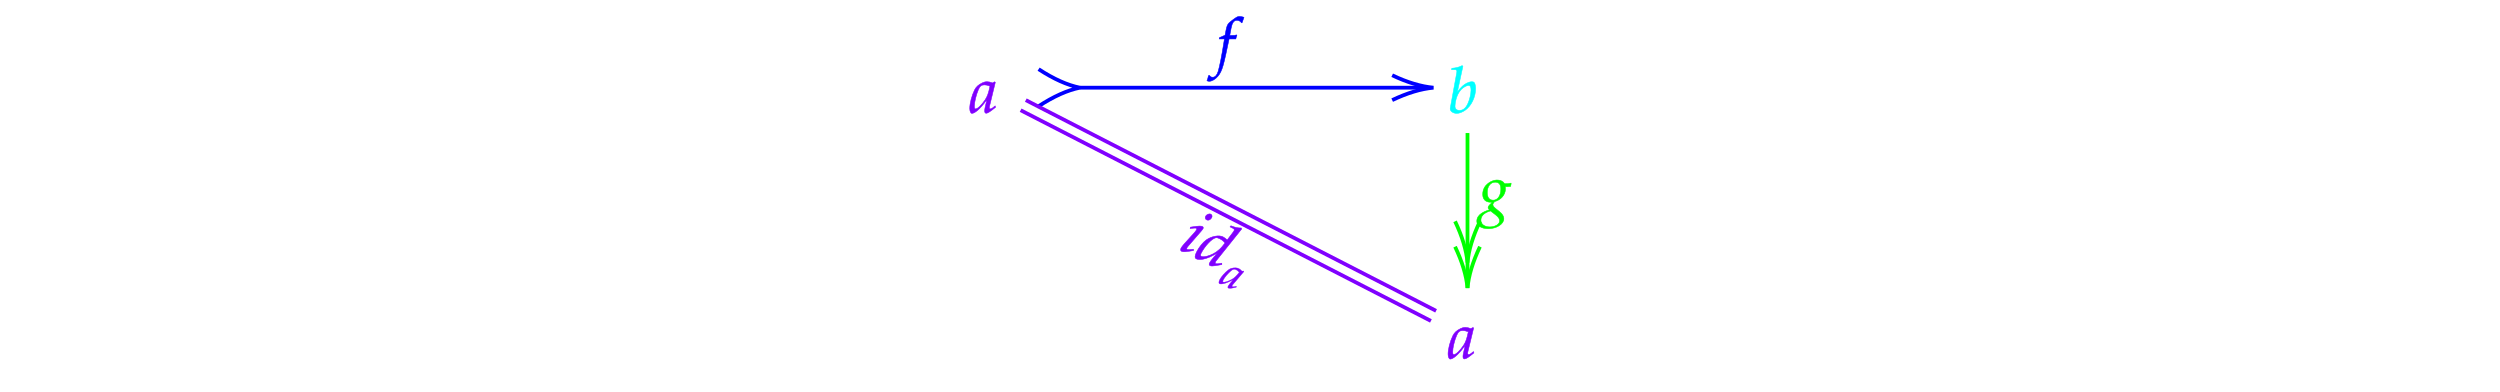
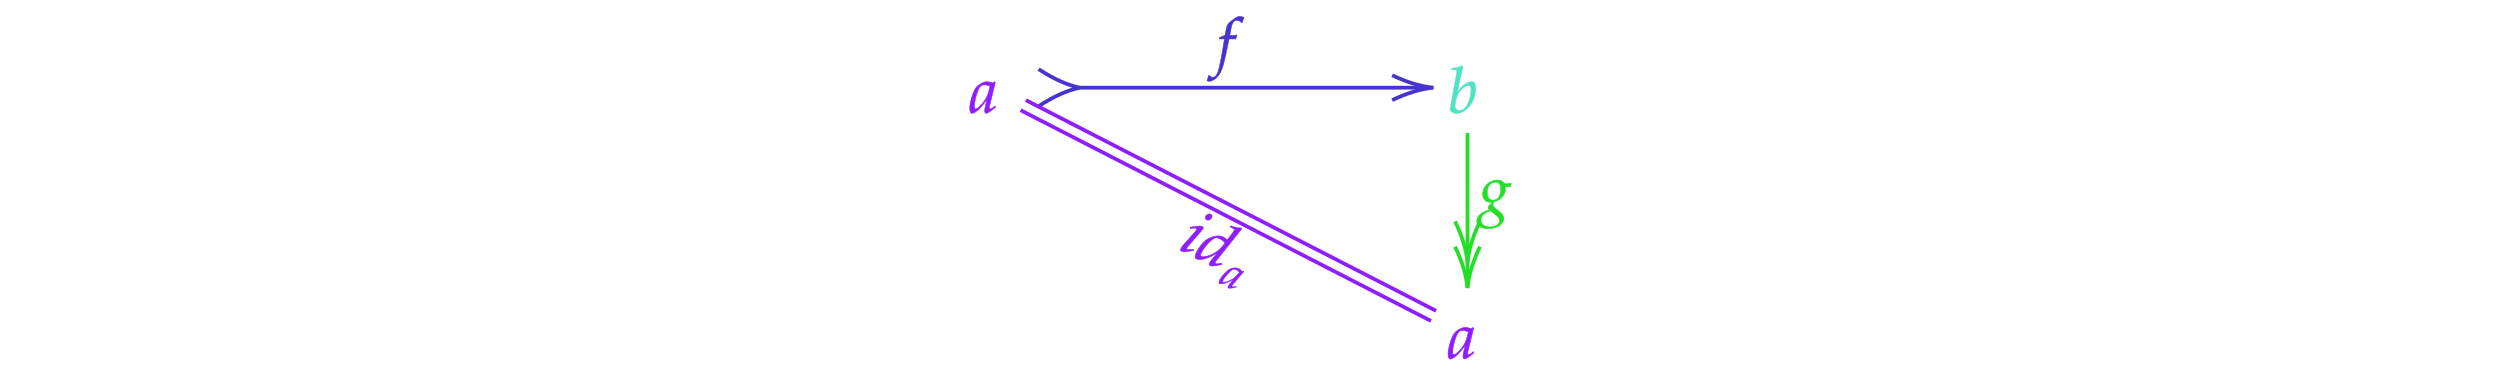
<svg xmlns="http://www.w3.org/2000/svg" x="0" y="0" width="661.433" height="103.6" style="         width:661.433px;         height:103.6px;         background: transparent;         fill: none; ">
  <svg class="role-diagram-draw-area">
    <g class="shapes-region" style="stroke: black; fill: none;">
      <g />
    </g>
    <g>
      <g class="connection-group">
        <g class="arrow-line">
-           <path class="connection real" stroke-dasharray="" d="  M285.72,23.2 L377.26,23.2" style="stroke: rgb(0, 0, 255); stroke-opacity: 1; stroke-width: 1px; fill: none; fill-opacity: 1;" />
-           <g stroke="rgb(0,0,255)" stroke-opacity="1" transform="matrix(-1,1.2246467991473532e-16,-1.2246467991473532e-16,-1,379.263,23.2)" style="stroke: rgb(0, 0, 255); stroke-width: 1px;">
+           <path class="connection real" stroke-dasharray="" d="  M285.72,23.2 L377.26,23.2" style="stroke: rgb(70, 51, 208); stroke-opacity: 1; stroke-width: 1px; fill: none; fill-opacity: 1;" />
+           <g stroke="rgb(70,51,208)" stroke-opacity="1" transform="matrix(-1,1.2246467991473532e-16,-1.2246467991473532e-16,-1,379.263,23.2)" style="stroke: rgb(70, 51, 208); stroke-width: 1px;">
            <path d=" M10.93,-3.29 Q4.96,-0.45 0,0 Q4.96,0.45 10.93,3.29" />
          </g>
-           <g stroke="rgb(0,0,255)" stroke-opacity="1" transform="matrix(-1,1.2246467991473532e-16,-1.2246467991473532e-16,-1,285.7169,23.2)" style="stroke: rgb(0, 0, 255); stroke-width: 1px;">
+           <g stroke="rgb(70,51,208)" stroke-opacity="1" transform="matrix(-1,1.2246467991473532e-16,-1.2246467991473532e-16,-1,285.7169,23.2)" style="stroke: rgb(70, 51, 208); stroke-width: 1px;">
            <path d=" M10.93,-4.9 Q4.96,-1 0,0 Q4.96,1 10.93,4.9" />
          </g>
        </g>
      </g>
      <g class="connection-group">
        <g class="arrow-line">
-           <path class="connection real" stroke-dasharray="" d="  M388.26,35.2 L388.26,76.2" style="stroke: rgb(0, 255, 0); stroke-opacity: 1; stroke-width: 1px; fill: none; fill-opacity: 1;" />
-           <g stroke="rgb(0,255,0)" stroke-opacity="1" transform="matrix(-1.8369701987210297e-16,-1,1,-1.8369701987210297e-16,388.263,76.2)" style="stroke: rgb(0, 255, 0); stroke-width: 1px;">
+           <path class="connection real" stroke-dasharray="" d="  M388.26,35.2 L388.26,76.2" style="stroke: rgb(36, 223, 40); stroke-opacity: 1; stroke-width: 1px; fill: none; fill-opacity: 1;" />
+           <g stroke="rgb(36,223,40)" stroke-opacity="1" transform="matrix(-1.8369701987210297e-16,-1,1,-1.8369701987210297e-16,388.263,76.2)" style="stroke: rgb(36, 223, 40); stroke-width: 1px;">
            <path d=" M17.64,-3.29 Q11.67,-0.45 6.71,0 Q11.67,0.45 17.64,3.29 M10.93,-3.29 Q4.96,-0.45 0,0 Q4.96,0.45 10.93,3.29" />
          </g>
        </g>
      </g>
      <g class="connection-group">
        <g class="arrow-line">
-           <path class="connection real" stroke-dasharray="" d="  M271.4,26.49 L379.95,82.24 M270.03,29.16 L378.58,84.91" style="stroke: rgb(128, 0, 255); stroke-opacity: 1; stroke-width: 1px; fill: none; fill-opacity: 1;" />
+           <path class="connection real" stroke-dasharray="" d="  M271.4,26.49 L379.95,82.24 M270.03,29.16 L378.58,84.91" style="stroke: rgb(144, 29, 254); stroke-opacity: 1; stroke-width: 1px; fill: none; fill-opacity: 1;" />
        </g>
      </g>
    </g>
    <g />
    <g />
  </svg>
  <svg width="660" height="102.167" style="width:660px;height:102.167px;font-family:Asana-Math, Asana;background:transparent;">
    <g>
      <g>
        <g>
          <g transform="matrix(1,0,0,1,256.5,29.81668)">
-             <path transform="matrix(0.017,0,0,-0.017,0,0)" d="M271 204L242 77C238 60 236 42 236 26C236 4 245 -9 260 -9C283 -9 324 17 406 85L399 106C375 86 346 59 324 59C315 59 309 68 309 82C309 87 309 90 310 93L402 472L392 481L359 463C318 478 301 482 274 482C246 482 226 477 199 464C137 433 104 403 79 354C35 265 4 145 4 67C4 23 19 -11 38 -11C75 -11 155 41 271 204ZM319 414C297 305 278 253 244 201C187 117 126 59 94 59C82 59 76 72 76 99C76 163 104 280 139 360C163 415 186 433 234 433C257 433 275 429 319 414Z" stroke="rgb(128,0,255)" stroke-opacity="1" stroke-width="8" fill="rgb(128,0,255)" fill-opacity="1" />
+             <path transform="matrix(0.017,0,0,-0.017,0,0)" d="M271 204L242 77C238 60 236 42 236 26C236 4 245 -9 260 -9C283 -9 324 17 406 85L399 106C375 86 346 59 324 59C315 59 309 68 309 82C309 87 309 90 310 93L402 472L392 481L359 463C318 478 301 482 274 482C246 482 226 477 199 464C137 433 104 403 79 354C35 265 4 145 4 67C4 23 19 -11 38 -11C75 -11 155 41 271 204ZM319 414C297 305 278 253 244 201C187 117 126 59 94 59C82 59 76 72 76 99C76 163 104 280 139 360C163 415 186 433 234 433C257 433 275 429 319 414Z" stroke="rgb(144,29,254)" stroke-opacity="1" stroke-width="8" fill="rgb(144,29,254)" fill-opacity="1" />
          </g>
        </g>
      </g>
    </g>
    <g>
      <g>
        <g>
          <g transform="matrix(1,0,0,1,383.05,29.81668)">
-             <path transform="matrix(0.017,0,0,-0.017,0,0)" d="M235 722L223 733C171 707 135 698 63 691L59 670L107 670C131 670 141 663 141 646C141 639 140 628 139 622L38 71C37 68 37 64 37 61C37 22 85 -11 140 -11C177 -11 228 8 271 39C367 107 433 244 433 376C433 414 424 453 412 468C405 477 392 482 377 482C353 482 323 474 295 460C244 433 211 403 149 324ZM322 424C348 424 361 401 361 352C361 288 340 202 310 137C277 68 237 36 183 36C137 36 112 59 112 101C112 135 127 276 208 361C241 395 293 424 322 424Z" stroke="rgb(0,255,255)" stroke-opacity="1" stroke-width="8" fill="rgb(0,255,255)" fill-opacity="1" />
+             <path transform="matrix(0.017,0,0,-0.017,0,0)" d="M235 722L223 733C171 707 135 698 63 691L59 670L107 670C131 670 141 663 141 646C141 639 140 628 139 622L38 71C37 68 37 64 37 61C37 22 85 -11 140 -11C177 -11 228 8 271 39C367 107 433 244 433 376C433 414 424 453 412 468C405 477 392 482 377 482C353 482 323 474 295 460C244 433 211 403 149 324ZM322 424C348 424 361 401 361 352C361 288 340 202 310 137C277 68 237 36 183 36C137 36 112 59 112 101C112 135 127 276 208 361C241 395 293 424 322 424Z" stroke="rgb(80,227,194)" stroke-opacity="1" stroke-width="8" fill="rgb(80,227,194)" fill-opacity="1" />
          </g>
        </g>
      </g>
    </g>
    <g>
      <g>
        <g>
          <g transform="matrix(1,0,0,1,319.7667,16.81668)">
-             <path transform="matrix(0.017,0,0,-0.017,0,0)" d="M345 437L329 437L350 549C366 635 394 673 440 673C470 673 497 658 512 634L522 638C527 654 537 685 545 705L550 720C534 727 503 733 480 733C469 733 453 730 445 726C421 715 339 654 316 630C294 608 282 578 271 521L256 442C215 422 195 414 170 405L165 383L246 383L237 327C207 132 170 -54 148 -123C130 -182 100 -213 64 -213C41 -213 30 -206 12 -184L-2 -188C-6 -211 -20 -259 -25 -268C-16 -273 -1 -276 10 -276C51 -276 105 -245 144 -198C215 -114 235 -18 319 383L423 383C427 402 434 425 440 439L436 446C407 439 408 437 345 437Z" stroke="rgb(0,0,255)" stroke-opacity="1" stroke-width="8" fill="rgb(0,0,255)" fill-opacity="1" />
+             <path transform="matrix(0.017,0,0,-0.017,0,0)" d="M345 437L329 437L350 549C366 635 394 673 440 673C470 673 497 658 512 634L522 638C527 654 537 685 545 705L550 720C534 727 503 733 480 733C469 733 453 730 445 726C421 715 339 654 316 630C294 608 282 578 271 521L256 442C215 422 195 414 170 405L165 383L246 383L237 327C207 132 170 -54 148 -123C130 -182 100 -213 64 -213C41 -213 30 -206 12 -184L-2 -188C-6 -211 -20 -259 -25 -268C-16 -273 -1 -276 10 -276C51 -276 105 -245 144 -198C215 -114 235 -18 319 383L423 383C427 402 434 425 440 439L436 446C407 439 408 437 345 437Z" stroke="rgb(70,51,208)" stroke-opacity="1" stroke-width="8" fill="rgb(70,51,208)" fill-opacity="1" />
          </g>
        </g>
      </g>
    </g>
    <g>
      <g>
        <g>
          <g transform="matrix(1,0,0,1,383.05,94.81668)">
-             <path transform="matrix(0.017,0,0,-0.017,0,0)" d="M271 204L242 77C238 60 236 42 236 26C236 4 245 -9 260 -9C283 -9 324 17 406 85L399 106C375 86 346 59 324 59C315 59 309 68 309 82C309 87 309 90 310 93L402 472L392 481L359 463C318 478 301 482 274 482C246 482 226 477 199 464C137 433 104 403 79 354C35 265 4 145 4 67C4 23 19 -11 38 -11C75 -11 155 41 271 204ZM319 414C297 305 278 253 244 201C187 117 126 59 94 59C82 59 76 72 76 99C76 163 104 280 139 360C163 415 186 433 234 433C257 433 275 429 319 414Z" stroke="rgb(128,0,255)" stroke-opacity="1" stroke-width="8" fill="rgb(128,0,255)" fill-opacity="1" />
+             <path transform="matrix(0.017,0,0,-0.017,0,0)" d="M271 204L242 77C238 60 236 42 236 26C236 4 245 -9 260 -9C283 -9 324 17 406 85L399 106C375 86 346 59 324 59C315 59 309 68 309 82C309 87 309 90 310 93L402 472L392 481L359 463C318 478 301 482 274 482C246 482 226 477 199 464C137 433 104 403 79 354C35 265 4 145 4 67C4 23 19 -11 38 -11C75 -11 155 41 271 204ZM319 414C297 305 278 253 244 201C187 117 126 59 94 59C82 59 76 72 76 99C76 163 104 280 139 360C163 415 186 433 234 433C257 433 275 429 319 414Z" stroke="rgb(144,29,254)" stroke-opacity="1" stroke-width="8" fill="rgb(144,29,254)" fill-opacity="1" />
          </g>
        </g>
      </g>
    </g>
    <g>
      <g>
        <g>
          <g transform="matrix(1,0,0,1,391.35,55.81668)">
-             <path transform="matrix(0.017,0,0,-0.017,0,0)" d="M275 482C208 482 55 419 55 259C55 182 100 136 177 136C185 136 196 136 207 137L166 99C150 84 139 66 139 52C139 42 146 31 160 19C91 -4 -37 -48 -37 -159C-37 -230 33 -276 142 -276C271 -276 384 -204 384 -121C384 -85 363 -49 320 -14L260 35C226 62 213 81 213 100C213 114 228 128 240 146C338 170 409 253 409 342C409 357 406 376 405 380C422 378 430 378 439 378C456 378 466 379 489 382L498 427L495 433C467 426 447 424 393 424C393 425 369 482 275 482ZM176 1L253 -58C299 -94 318 -121 318 -154C318 -206 249 -248 166 -248C84 -248 27 -206 27 -145C27 -43 137 -11 176 1ZM250 448C308 448 337 412 337 341C337 238 289 168 219 168C158 168 126 209 126 288C126 383 177 448 250 448Z" stroke="rgb(0,255,0)" stroke-opacity="1" stroke-width="8" fill="rgb(0,255,0)" fill-opacity="1" />
+             <path transform="matrix(0.017,0,0,-0.017,0,0)" d="M275 482C208 482 55 419 55 259C55 182 100 136 177 136C185 136 196 136 207 137L166 99C150 84 139 66 139 52C139 42 146 31 160 19C91 -4 -37 -48 -37 -159C-37 -230 33 -276 142 -276C271 -276 384 -204 384 -121C384 -85 363 -49 320 -14L260 35C226 62 213 81 213 100C213 114 228 128 240 146C338 170 409 253 409 342C409 357 406 376 405 380C422 378 430 378 439 378C456 378 466 379 489 382L498 427L495 433C467 426 447 424 393 424C393 425 369 482 275 482ZM176 1L253 -58C299 -94 318 -121 318 -154C318 -206 249 -248 166 -248C84 -248 27 -206 27 -145C27 -43 137 -11 176 1ZM250 448C308 448 337 412 337 341C337 238 289 168 219 168C158 168 126 209 126 288C126 383 177 448 250 448Z" stroke="rgb(36,223,40)" stroke-opacity="1" stroke-width="8" fill="rgb(36,223,40)" fill-opacity="1" />
          </g>
        </g>
      </g>
    </g>
    <g transform="matrix(0.893293,0.4494749,-0.4494749,0.893293,63.767,-138.1847)">
      <g>
        <g>
          <g transform="matrix(1,0,0,1,312.9166,70.83334)">
-             <path transform="matrix(0.017,0,0,-0.017,0,0)" d="M34 388L41 368L73 389C110 412 113 414 120 414C130 414 138 404 138 391C138 384 134 361 130 347L64 107C56 76 51 49 51 30C51 6 62 -9 81 -9C107 -9 143 12 241 85L231 103L205 86C176 67 153 56 144 56C137 56 131 66 131 76C131 86 133 95 138 116L215 420C219 437 221 448 221 456C221 473 212 482 196 482C174 482 137 461 62 408ZM228 712C199 712 170 679 170 645C170 620 185 604 209 604C240 604 264 633 264 671C264 695 249 712 228 712ZM760 722L748 733C696 707 660 698 588 691L584 670L632 670C656 670 666 663 666 646C666 638 665 629 664 622L636 468C606 477 579 482 554 482C485 482 391 410 345 323C314 265 294 170 294 86C294 21 309 -11 338 -11C365 -11 402 6 436 33C490 77 523 116 590 217L567 126C556 82 551 50 551 24C551 3 560 -9 577 -9C594 -9 618 3 652 28L733 88L723 107L679 76C665 66 649 59 640 59C632 59 626 68 626 82C626 90 627 99 634 128ZM391 59C375 59 366 73 366 98C366 224 412 380 461 418C474 428 493 433 520 433C564 433 593 427 626 410L614 351C577 171 436 59 391 59Z" stroke="rgb(128,0,255)" stroke-opacity="1" stroke-width="8" fill="rgb(128,0,255)" fill-opacity="1" />
+             <path transform="matrix(0.017,0,0,-0.017,0,0)" d="M34 388L41 368L73 389C110 412 113 414 120 414C130 414 138 404 138 391C138 384 134 361 130 347L64 107C56 76 51 49 51 30C51 6 62 -9 81 -9C107 -9 143 12 241 85L231 103L205 86C176 67 153 56 144 56C137 56 131 66 131 76C131 86 133 95 138 116L215 420C219 437 221 448 221 456C221 473 212 482 196 482C174 482 137 461 62 408ZM228 712C199 712 170 679 170 645C170 620 185 604 209 604C240 604 264 633 264 671C264 695 249 712 228 712ZM760 722L748 733C696 707 660 698 588 691L584 670L632 670C656 670 666 663 666 646C666 638 665 629 664 622L636 468C606 477 579 482 554 482C485 482 391 410 345 323C314 265 294 170 294 86C294 21 309 -11 338 -11C365 -11 402 6 436 33C490 77 523 116 590 217L567 126C556 82 551 50 551 24C551 3 560 -9 577 -9C594 -9 618 3 652 28L733 88L723 107L679 76C665 66 649 59 640 59C632 59 626 68 626 82C626 90 627 99 634 128ZM391 59C375 59 366 73 366 98C366 224 412 380 461 418C474 428 493 433 520 433C564 433 593 427 626 410L614 351C577 171 436 59 391 59Z" stroke="rgb(144,29,254)" stroke-opacity="1" stroke-width="8" fill="rgb(144,29,254)" fill-opacity="1" />
          </g>
        </g>
        <g>
          <g>
            <g>
              <g>
                <g transform="matrix(1,0,0,1,326.6333,74.00001)">
-                   <path transform="matrix(0.0119,0,0,-0.0119,0,0)" d="M271 204L242 77C238 60 236 42 236 26C236 4 245 -9 260 -9C283 -9 324 17 406 85L399 106C375 86 346 59 324 59C315 59 309 68 309 82C309 87 309 90 310 93L402 472L392 481L359 463C318 478 301 482 274 482C246 482 226 477 199 464C137 433 104 403 79 354C35 265 4 145 4 67C4 23 19 -11 38 -11C75 -11 155 41 271 204ZM319 414C297 305 278 253 244 201C187 117 126 59 94 59C82 59 76 72 76 99C76 163 104 280 139 360C163 415 186 433 234 433C257 433 275 429 319 414Z" stroke="rgb(128,0,255)" stroke-opacity="1" stroke-width="8" fill="rgb(128,0,255)" fill-opacity="1" />
+                   <path transform="matrix(0.0119,0,0,-0.0119,0,0)" d="M271 204L242 77C238 60 236 42 236 26C236 4 245 -9 260 -9C283 -9 324 17 406 85L399 106C375 86 346 59 324 59C315 59 309 68 309 82C309 87 309 90 310 93L402 472L392 481L359 463C318 478 301 482 274 482C246 482 226 477 199 464C137 433 104 403 79 354C35 265 4 145 4 67C4 23 19 -11 38 -11C75 -11 155 41 271 204ZM319 414C297 305 278 253 244 201C187 117 126 59 94 59C82 59 76 72 76 99C76 163 104 280 139 360C163 415 186 433 234 433C257 433 275 429 319 414Z" stroke="rgb(144,29,254)" stroke-opacity="1" stroke-width="8" fill="rgb(144,29,254)" fill-opacity="1" />
                </g>
              </g>
            </g>
          </g>
        </g>
      </g>
    </g>
  </svg>
</svg>
